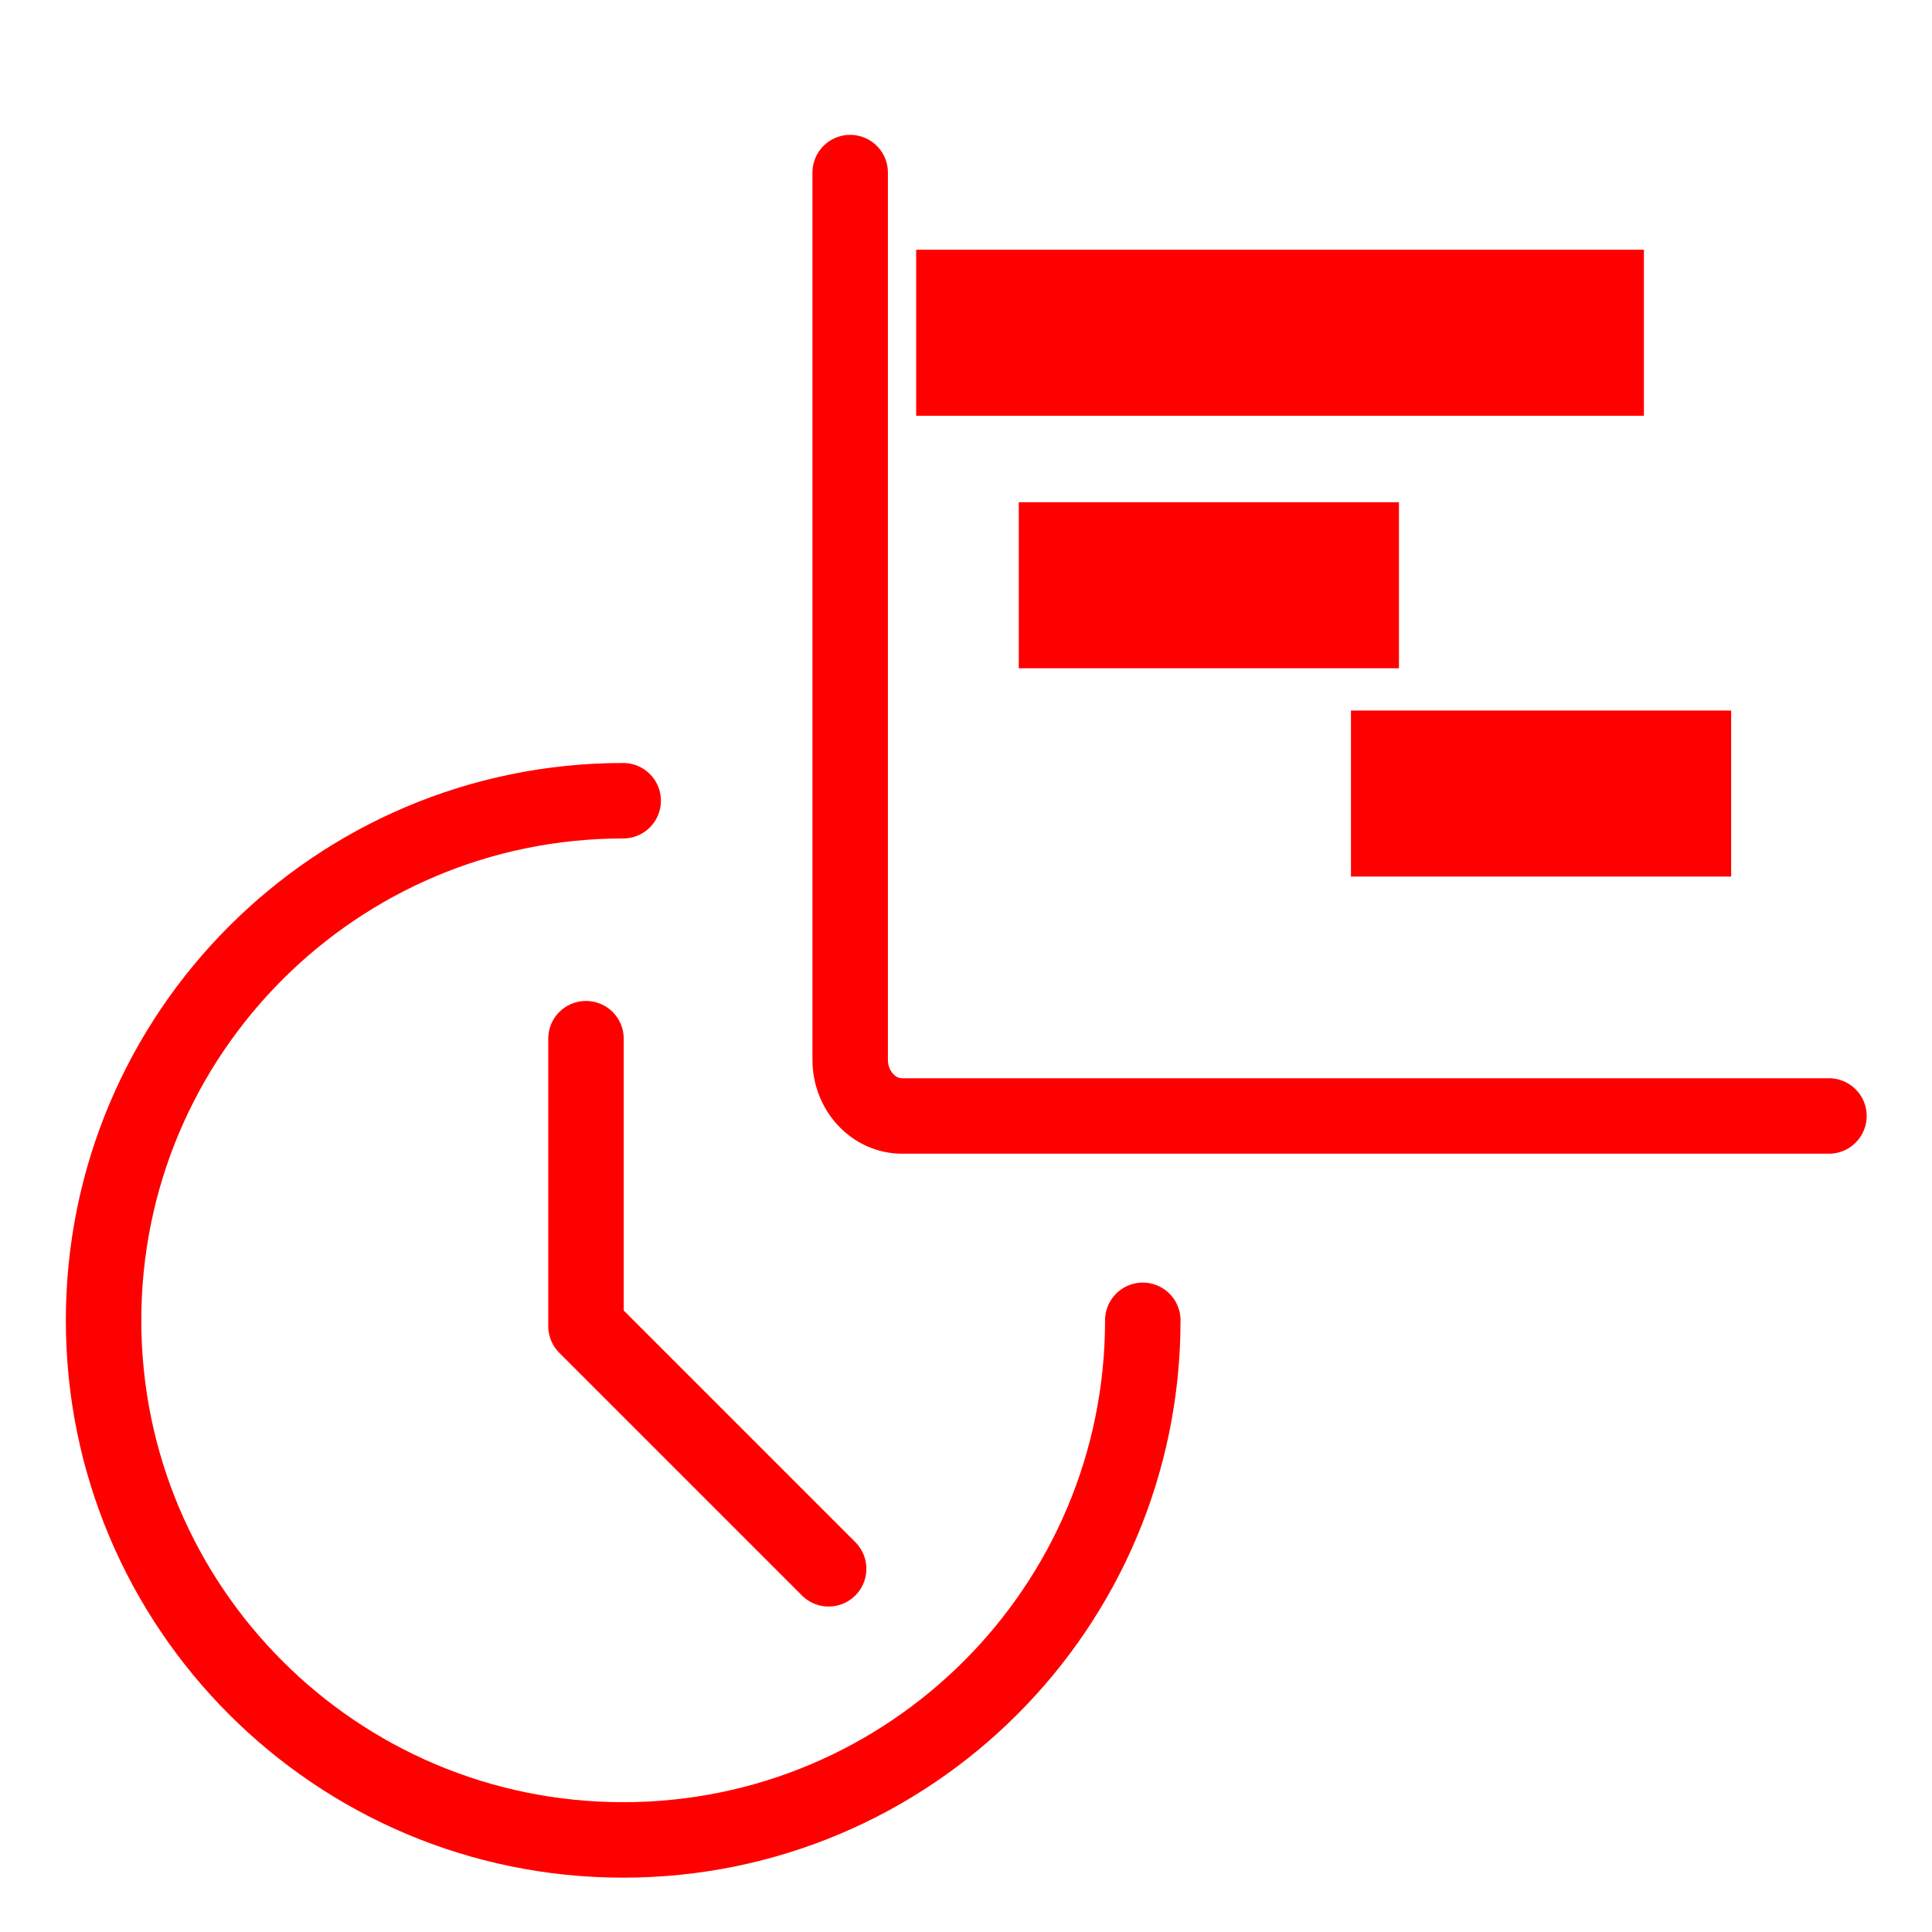
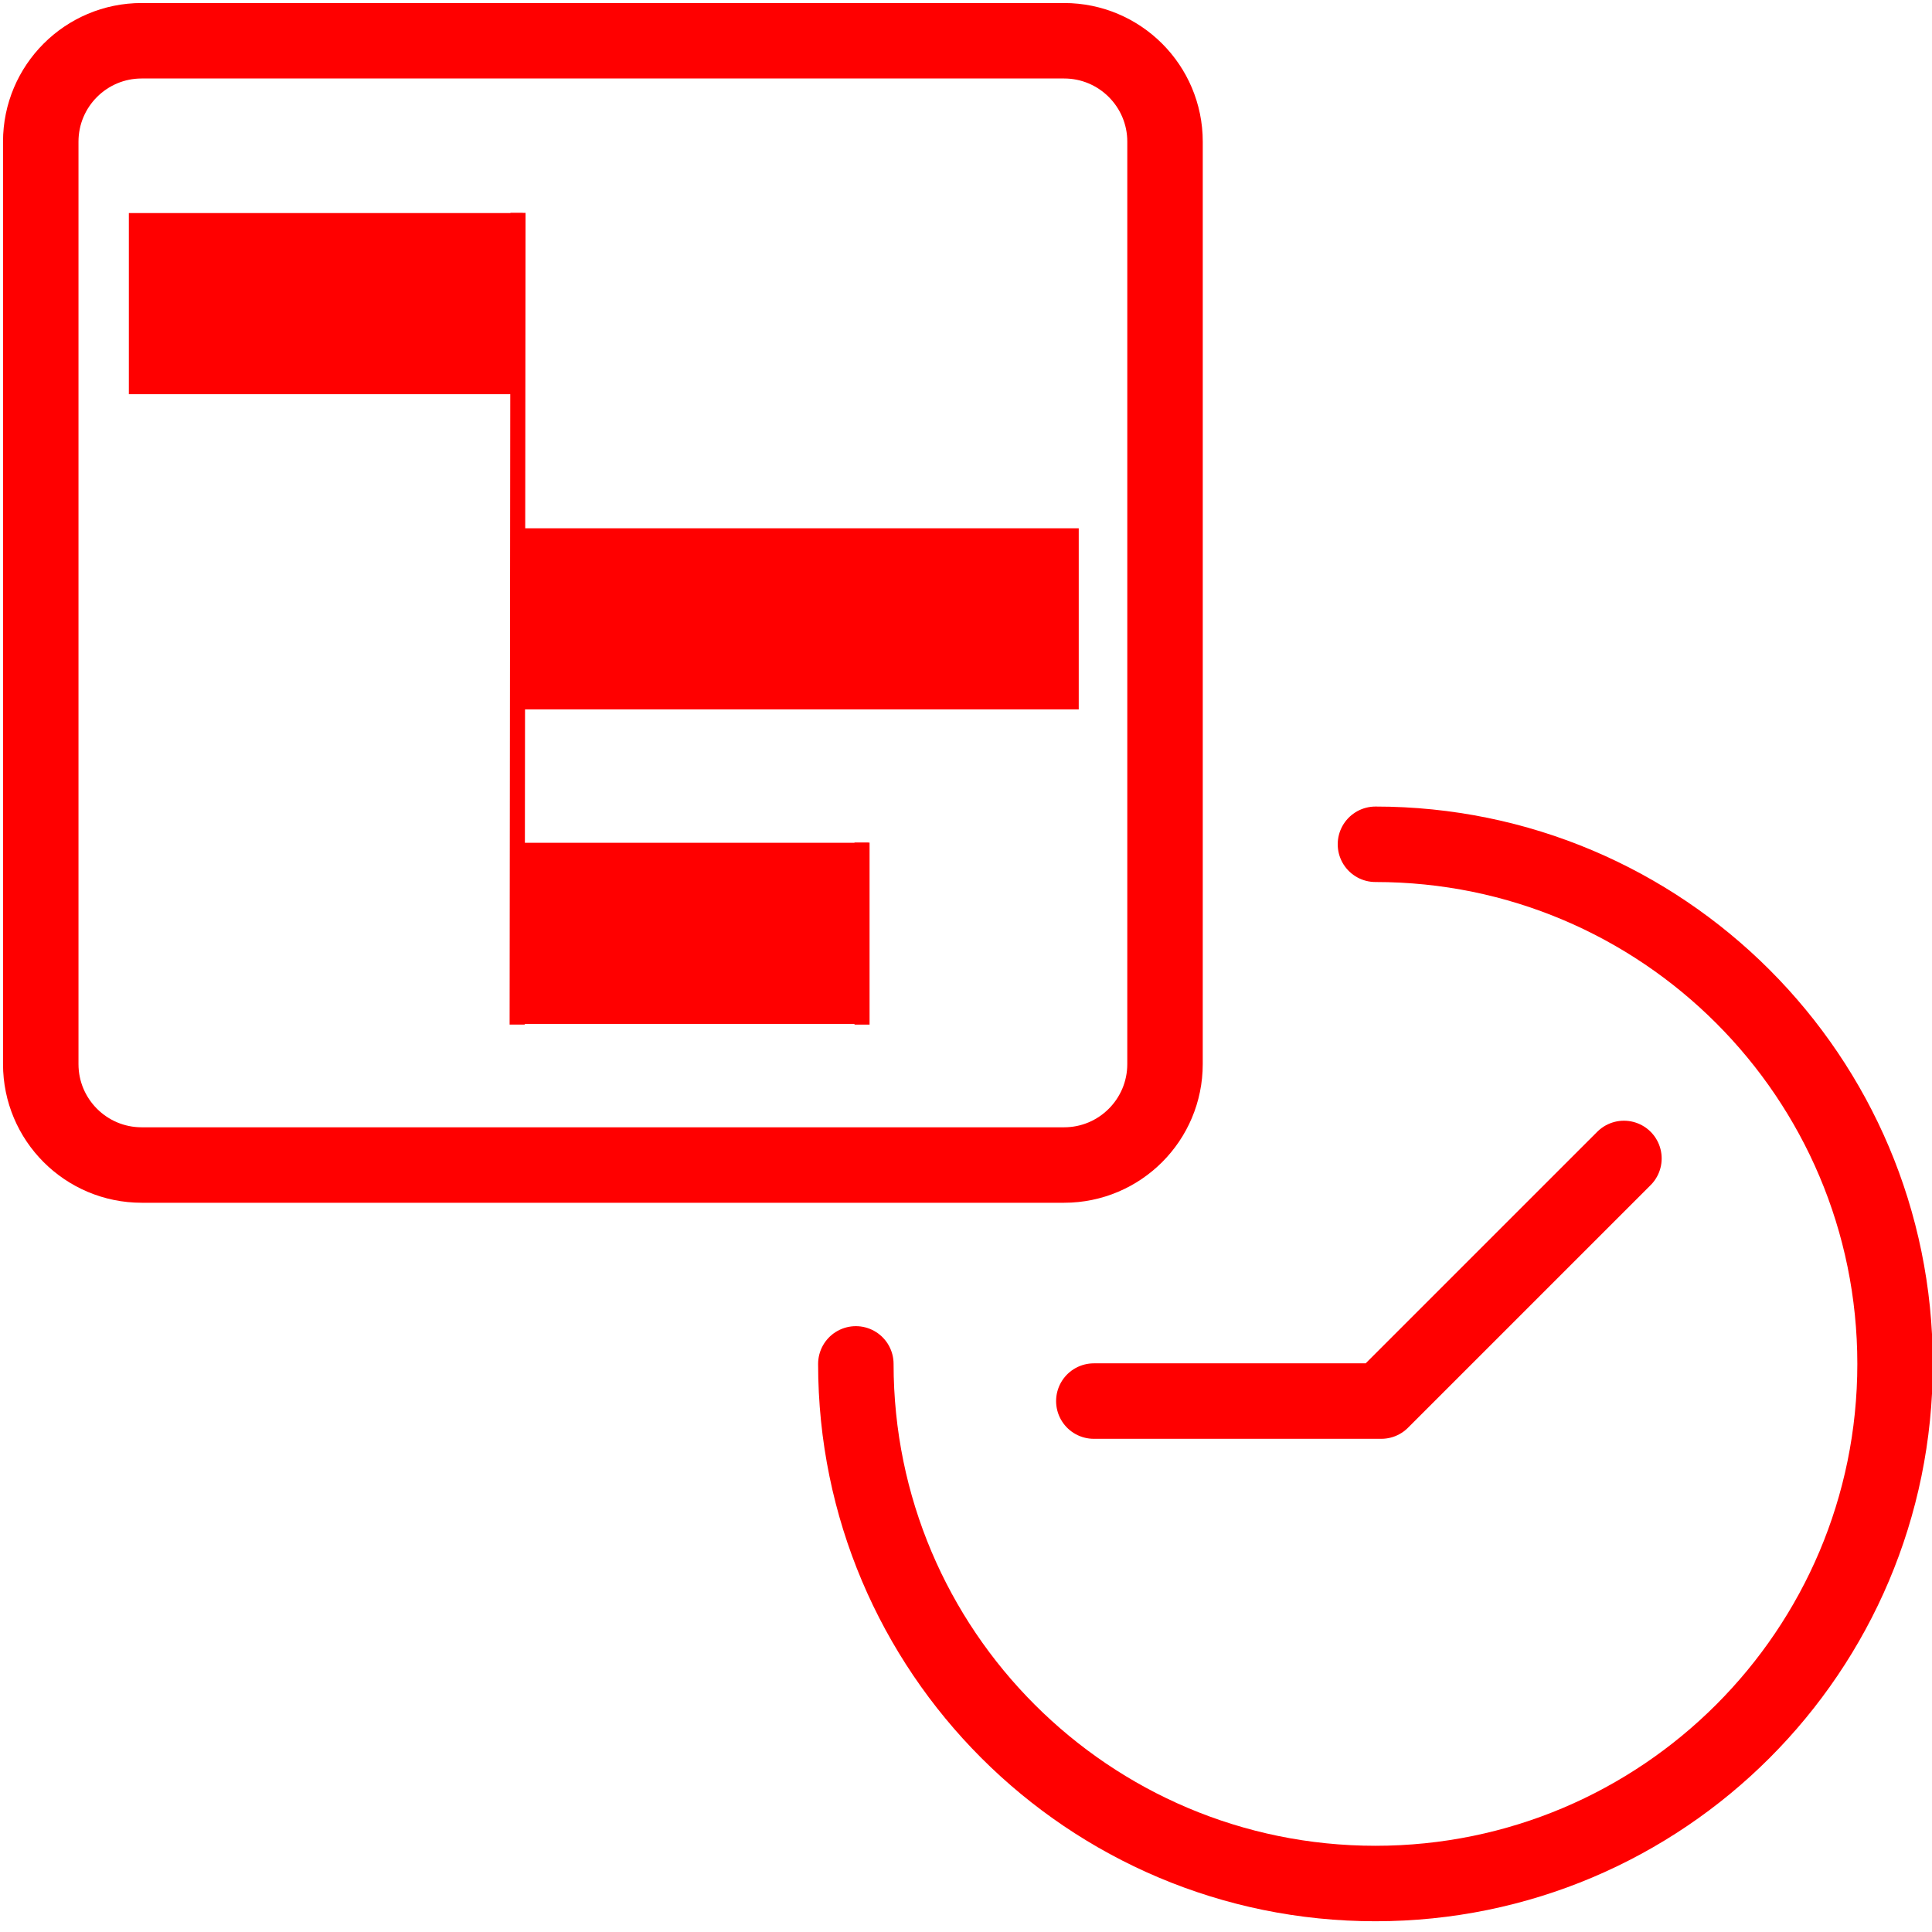
<svg xmlns="http://www.w3.org/2000/svg" version="1.1" x="0px" y="0px" width="128px" height="128px" viewBox="0 0 128 128" enable-background="new 0 0 128 128" xml:space="preserve">
-   <g id="Calque_1" display="none">
-     <g id="Calque_1_1_">
- 	</g>
-     <line display="inline" fill="none" stroke="#FF0000" stroke-width="11" stroke-miterlimit="10" x1="5.1" y1="35.064" x2="58.226" y2="35.064" />
-     <line display="inline" fill="none" stroke="#FF0000" stroke-width="11" stroke-miterlimit="10" x1="58.226" y1="46.698" x2="86.372" y2="46.698" />
-     <line display="inline" fill="none" stroke="#FF0000" stroke-width="11" stroke-miterlimit="10" x1="17.83" y1="68.512" x2="45.601" y2="68.512" />
-     <line display="inline" fill="none" stroke="#FF0000" stroke-width="11" stroke-miterlimit="10" x1="45.601" y1="81.646" x2="68.682" y2="81.646" />
-     <line display="inline" fill="none" stroke="#FF0000" stroke-width="11" stroke-miterlimit="10" x1="67.805" y1="92.5" x2="113.844" y2="92.5" />
-     <path display="inline" fill="none" stroke="#FF0000" stroke-width="5" stroke-miterlimit="10" d="M124.111,105.398   c0,3.594-2.688,6.509-6.006,6.509H11.022c-3.316,0-6.004-2.915-6.004-6.509V15.383c0-3.594,2.688-6.507,6.004-6.507h107.083   c3.318,0,6.006,2.914,6.006,6.507V105.398z" />
-   </g>
-   <g id="Calque_1_-_copie">
+   <g id="Calque_1">
+     <g id="Calque_1_2_" display="none">
+       <g id="Calque_1_1_" display="inline">
+ 		</g>
+       <line display="inline" fill="none" stroke="#FF0000" stroke-width="11" stroke-miterlimit="10" x1="5.1" y1="35.064" x2="58.226" y2="35.064" />
+       <line display="inline" fill="none" stroke="#FF0000" stroke-width="11" stroke-miterlimit="10" x1="58.226" y1="46.698" x2="86.372" y2="46.698" />
+       <line display="inline" fill="none" stroke="#FF0000" stroke-width="11" stroke-miterlimit="10" x1="17.83" y1="68.512" x2="45.601" y2="68.512" />
+       <line display="inline" fill="none" stroke="#FF0000" stroke-width="11" stroke-miterlimit="10" x1="45.601" y1="81.646" x2="68.682" y2="81.646" />
+       <line display="inline" fill="none" stroke="#FF0000" stroke-width="11" stroke-miterlimit="10" x1="67.805" y1="92.5" x2="113.844" y2="92.5" />
+       <path display="inline" fill="none" stroke="#FF0000" stroke-width="5" stroke-miterlimit="10" d="M124.111,105.398    c0,3.594-2.688,6.509-6.006,6.509H11.022c-3.316,0-6.004-2.915-6.004-6.509V15.383c0-3.594,2.688-6.507,6.004-6.507h107.083    c3.317,0,6.006,2.914,6.006,6.507V105.398z" />
+     </g>
    <g id="Calque_1_3_" display="none">
	</g>
-     <path fill="none" stroke="#FF0000" stroke-width="5" stroke-linecap="round" stroke-miterlimit="10" d="M121.172,73.936H59.769   c-1.901,0-3.443-1.671-3.443-3.732v-58.77" />
-     <line fill="none" stroke="#FF0000" stroke-width="11" stroke-miterlimit="10" x1="60.698" y1="22.045" x2="108.913" y2="22.045" />
-     <line fill="none" stroke="#FF0000" stroke-width="11" stroke-miterlimit="10" x1="67.496" y1="38.774" x2="92.685" y2="38.774" />
-     <line fill="none" stroke="#FF0000" stroke-width="11" stroke-miterlimit="10" x1="89.505" y1="52.575" x2="114.692" y2="52.575" />
    <g id="Calque_2_1_">
-       <path fill="none" stroke="#FF0000" stroke-width="5" stroke-linecap="round" stroke-linejoin="round" stroke-miterlimit="10" d="    M75.713,87.475c0,19.012-15.414,34.425-34.426,34.425c-19.012,0-34.425-15.413-34.425-34.425    c0-19.013,15.413-34.425,34.425-34.425" />
-       <polyline fill="none" stroke="#FF0000" stroke-width="5" stroke-linecap="round" stroke-linejoin="round" stroke-miterlimit="10" points="    38.823,68.816 38.823,87.861 54.899,103.937   " />
+       <path fill="none" stroke="#FF0000" stroke-width="5" stroke-linecap="round" stroke-linejoin="round" stroke-miterlimit="10" d="    M91.127,55.936c19.012,0,34.426,15.414,34.426,34.426s-15.414,34.426-34.426,34.426c-19.013,0-34.425-15.414-34.425-34.426" />
+       <polyline fill="none" stroke="#FF0000" stroke-width="5" stroke-linecap="round" stroke-linejoin="round" stroke-miterlimit="10" points="    72.469,92.825 91.514,92.825 107.59,76.75   " />
    </g>
-   </g>
-   <g id="Calque_3" display="none">
-     <g id="Calque_2" display="inline">
-       <g>
+     <g id="Calque_3" display="none">
+       <g id="Calque_2" display="inline">
        <g>
-           <path fill="none" stroke="#FF0000" stroke-width="5" stroke-linecap="round" stroke-linejoin="round" stroke-miterlimit="10" d="      M102.315,74.567c2.096-2.558,1.718-6.363-0.839-8.459c-2.561-2.097-6.368-1.718-8.463,0.839l2.212-2.699      c2.097-2.559,1.718-6.365-0.841-8.462c-2.561-2.097-6.367-1.72-8.464,0.839l4.069-4.967c2.096-2.558,1.717-6.365-0.841-8.461      c-2.56-2.097-6.366-1.719-8.462,0.84L97.898,23.03c2.096-2.559,1.719-6.366-0.84-8.463c-2.559-2.096-6.367-1.717-8.463,0.842      L63.857,45.604l1.516-9.225c0.535-3.261-1.697-6.37-4.96-6.906c-3.265-0.536-6.372,1.696-6.908,4.959      c0,0-19.643,43.706-11.642,50.261l16.662,13.65c8.001,6.556,28.285-4.852,28.546-5.172L102.315,74.567L102.315,74.567z" />
-           <rect x="21.366" y="90.455" transform="matrix(-0.7735 -0.6338 0.6338 -0.7735 16.7105 206.8854)" fill="none" stroke="#FF0000" stroke-width="5" stroke-linecap="round" stroke-linejoin="round" stroke-miterlimit="10" width="47.907" height="20.005" />
+           <g>
+             <path fill="none" stroke="#FF0000" stroke-width="5" stroke-linecap="round" stroke-linejoin="round" stroke-miterlimit="10" d="       M102.314,74.566c2.097-2.558,1.719-6.362-0.838-8.459c-2.562-2.097-6.369-1.717-8.463,0.84l2.211-2.699       c2.098-2.559,1.719-6.365-0.841-8.462c-2.561-2.097-6.366-1.72-8.464,0.839l4.068-4.967c2.097-2.558,1.718-6.365-0.84-8.461       c-2.561-2.097-6.366-1.719-8.463,0.84L97.898,23.03c2.096-2.559,1.719-6.366-0.84-8.463c-2.56-2.096-6.367-1.717-8.463,0.842       L63.857,45.604l1.516-9.225c0.535-3.261-1.697-6.37-4.96-6.906c-3.265-0.536-6.372,1.696-6.908,4.959       c0,0-19.643,43.707-11.642,50.261l16.662,13.649c8,6.556,28.286-4.852,28.545-5.172L102.314,74.566L102.314,74.566z" />
+             <rect x="21.372" y="90.455" transform="matrix(0.7735 0.6338 -0.6338 0.7735 73.9361 -5.9735)" fill="none" stroke="#FF0000" stroke-width="5" stroke-linecap="round" stroke-linejoin="round" stroke-miterlimit="10" width="47.907" height="20.006" />
+           </g>
+           <path fill="none" stroke="#FF0000" stroke-width="5" stroke-linecap="round" stroke-linejoin="round" stroke-miterlimit="10" d="      M82.213,9.857c5-6.103,14.001-6.998,20.104-1.997c6.104,4.999,6.996,14.001,1.996,20.104" />
        </g>
-         <path fill="none" stroke="#FF0000" stroke-width="5" stroke-linecap="round" stroke-linejoin="round" stroke-miterlimit="10" d="     M82.213,9.857c5-6.103,14.001-6.998,20.104-1.997c6.103,4.999,6.996,14.001,1.996,20.104" />
      </g>
    </g>
+     <path id="path29" fill="none" stroke="#FF0000" stroke-width="5" stroke-miterlimit="10" d="M77.185,70.498   c0,3.693-2.993,6.688-6.688,6.688H9.387c-3.692,0-6.687-2.994-6.687-6.688V9.387C2.7,5.693,5.694,2.7,9.387,2.7h61.111   c3.693,0,6.688,2.994,6.688,6.687V59.07L77.185,70.498z" />
+     <line id="line31" fill="none" stroke="#FF0000" stroke-width="12" stroke-miterlimit="10" x1="8.537" y1="20.116" x2="34.631" y2="20.116" />
+     <line id="line33" fill="none" stroke="#FF0000" stroke-width="12" stroke-miterlimit="10" x1="33.952" y1="61.837" x2="57.524" y2="61.837" />
+     <line id="line37" fill="none" stroke="#FF0000" stroke-width="12" stroke-miterlimit="10" x1="34.611" y1="41" x2="71.469" y2="41" />
+     <path id="path2790" fill="none" stroke="#FF0000" d="M34.319,14.104l-0.056,53.778" />
+     <path id="path2790-1" fill="none" stroke="#FF0000" d="M57.111,55.823v12.06" />
  </g>
+   <g id="Calque_2_2_">
+ </g>
</svg>
